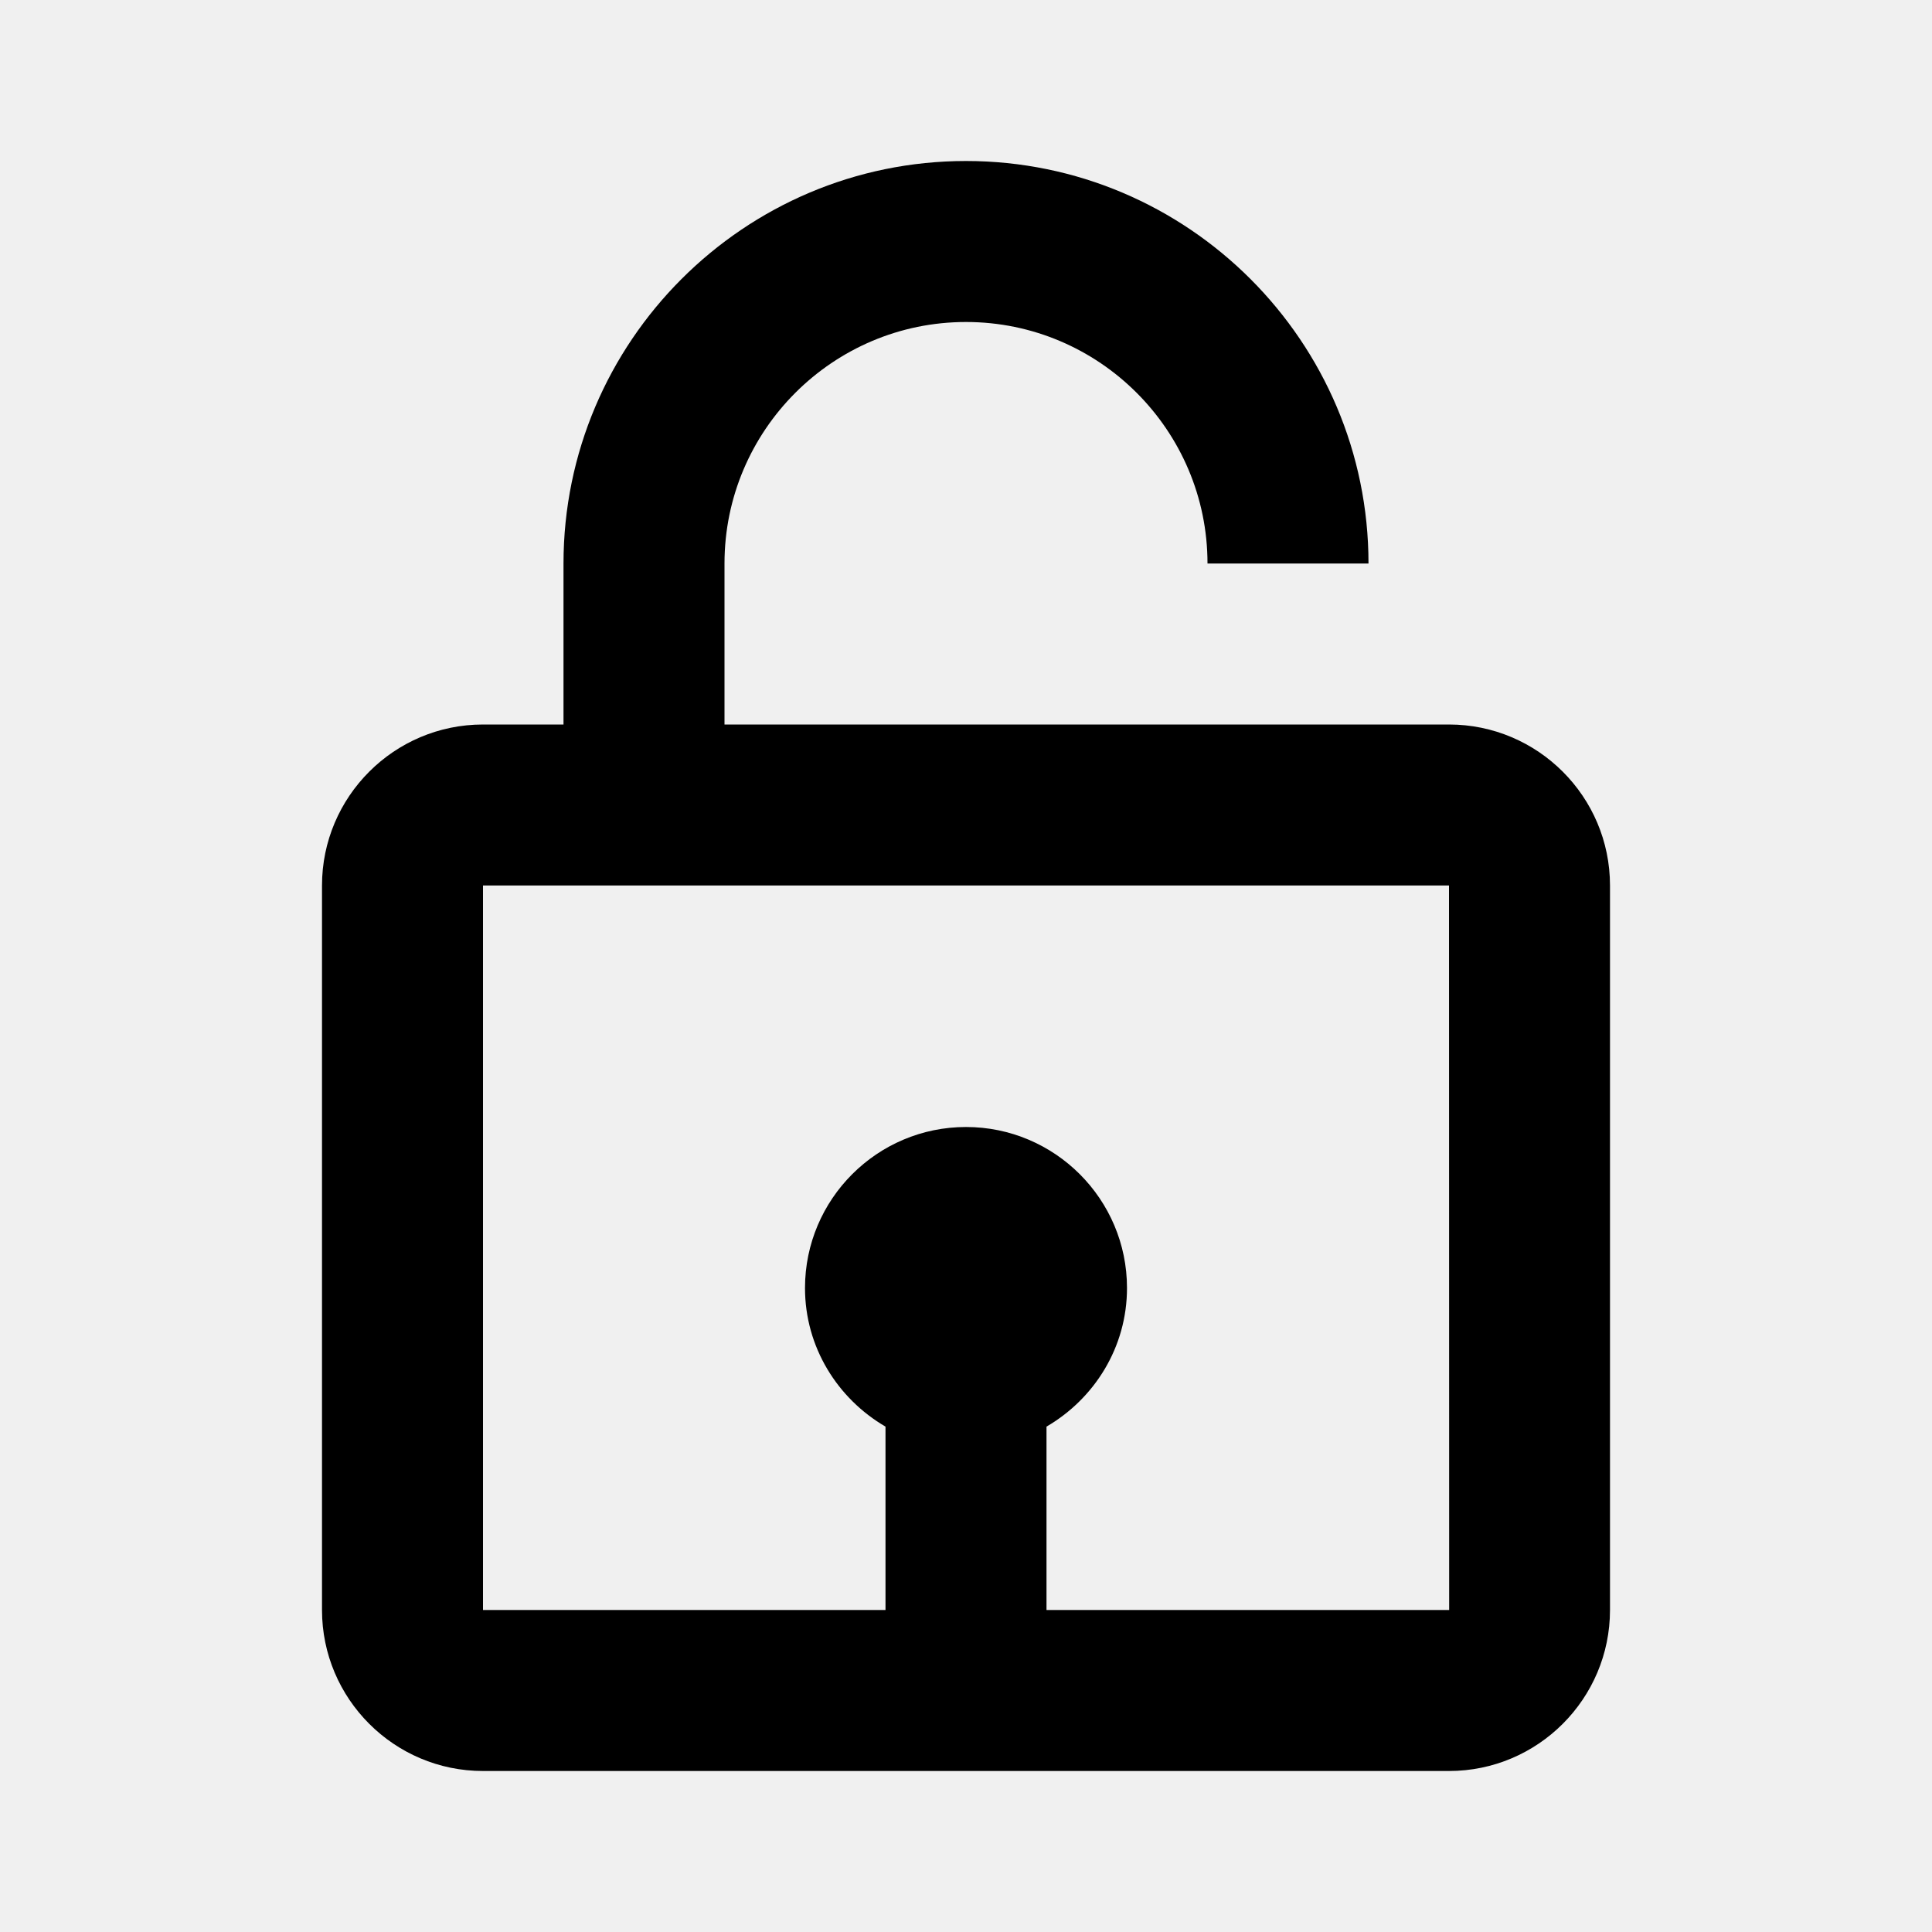
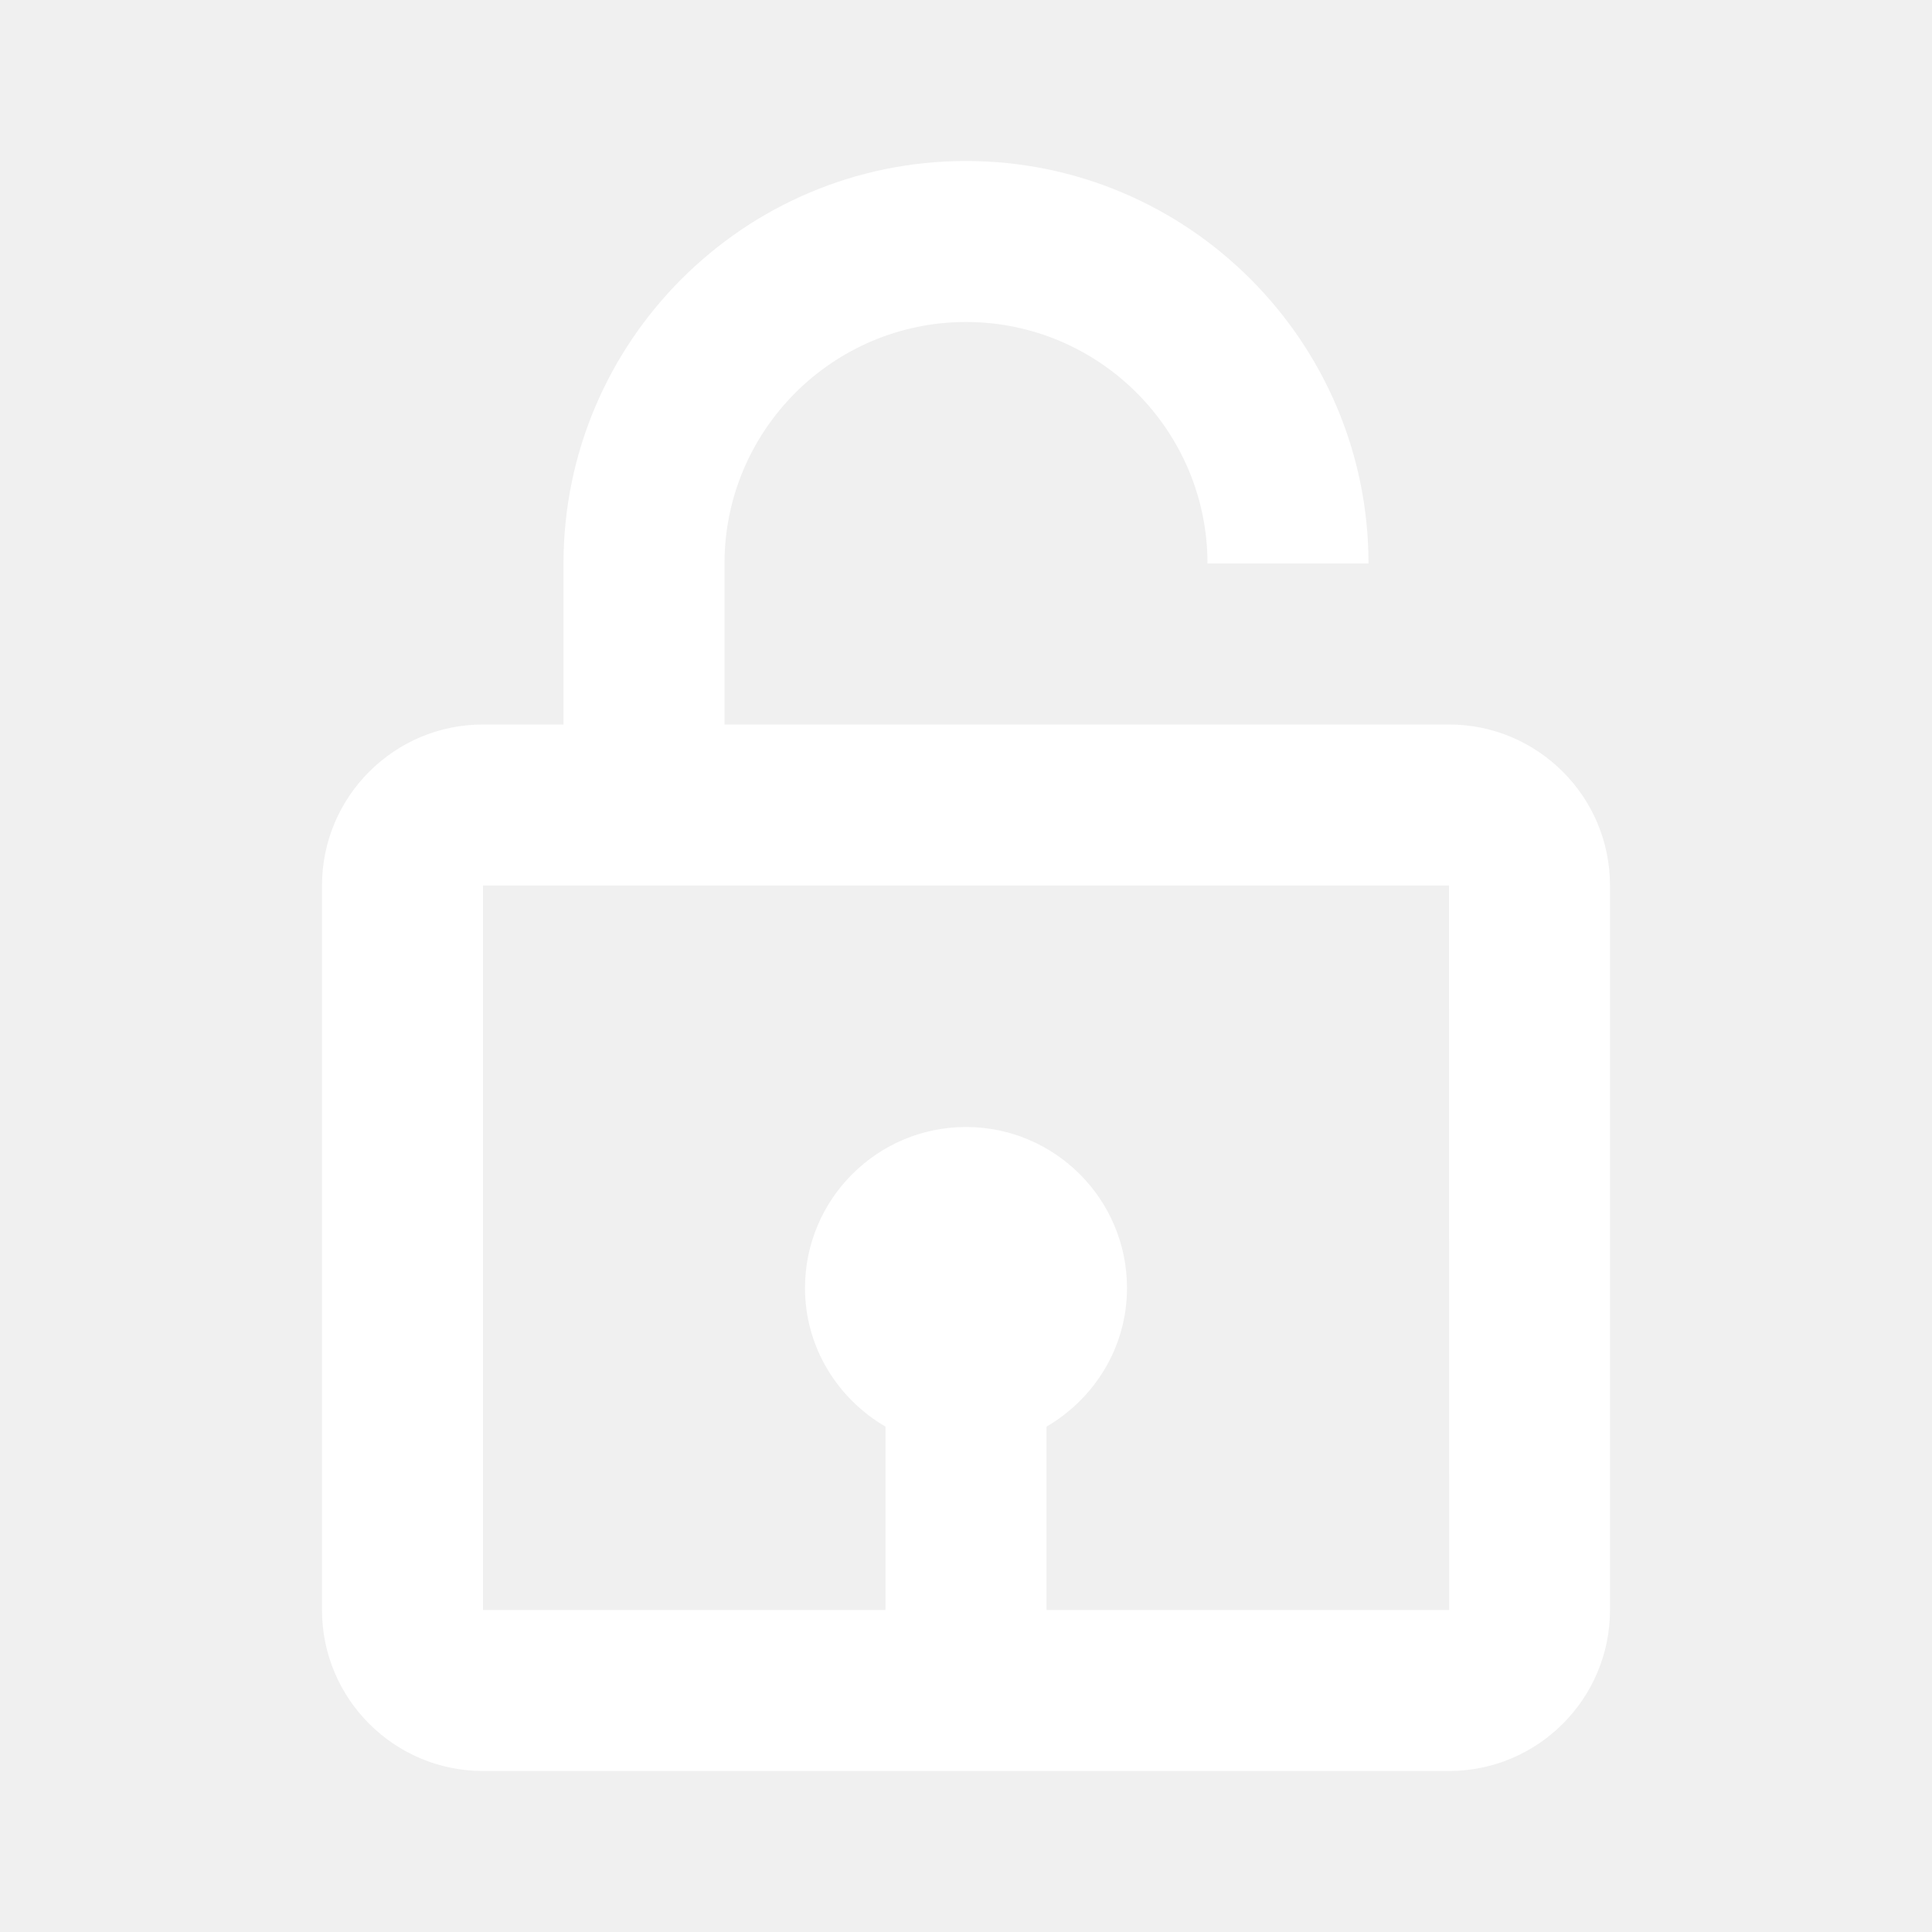
- <svg xmlns="http://www.w3.org/2000/svg" viewBox="0 0 24 24" fill="#000000" width="24" height="24">
+ <svg xmlns="http://www.w3.org/2000/svg" viewBox="0 0 24 24" fill="#fff" width="24" height="24">
  <path d="M12 4c1.654 0 3 1.346 3 3h2c0-2.757-2.243-5-5-5S7 4.243 7 7v2H6c-1.103 0-2 .897-2 2v9c0 1.103.897 2 2 2h12c1.103 0 2-.897 2-2v-9c0-1.103-.897-2-2-2H9V7c0-1.654 1.346-3 3-3zm6.002 16H13v-2.278c.595-.347 1-.985 1-1.722 0-1.103-.897-2-2-2s-2 .897-2 2c0 .736.405 1.375 1 1.722V20H6v-9h12l.002 9z" />
</svg>
